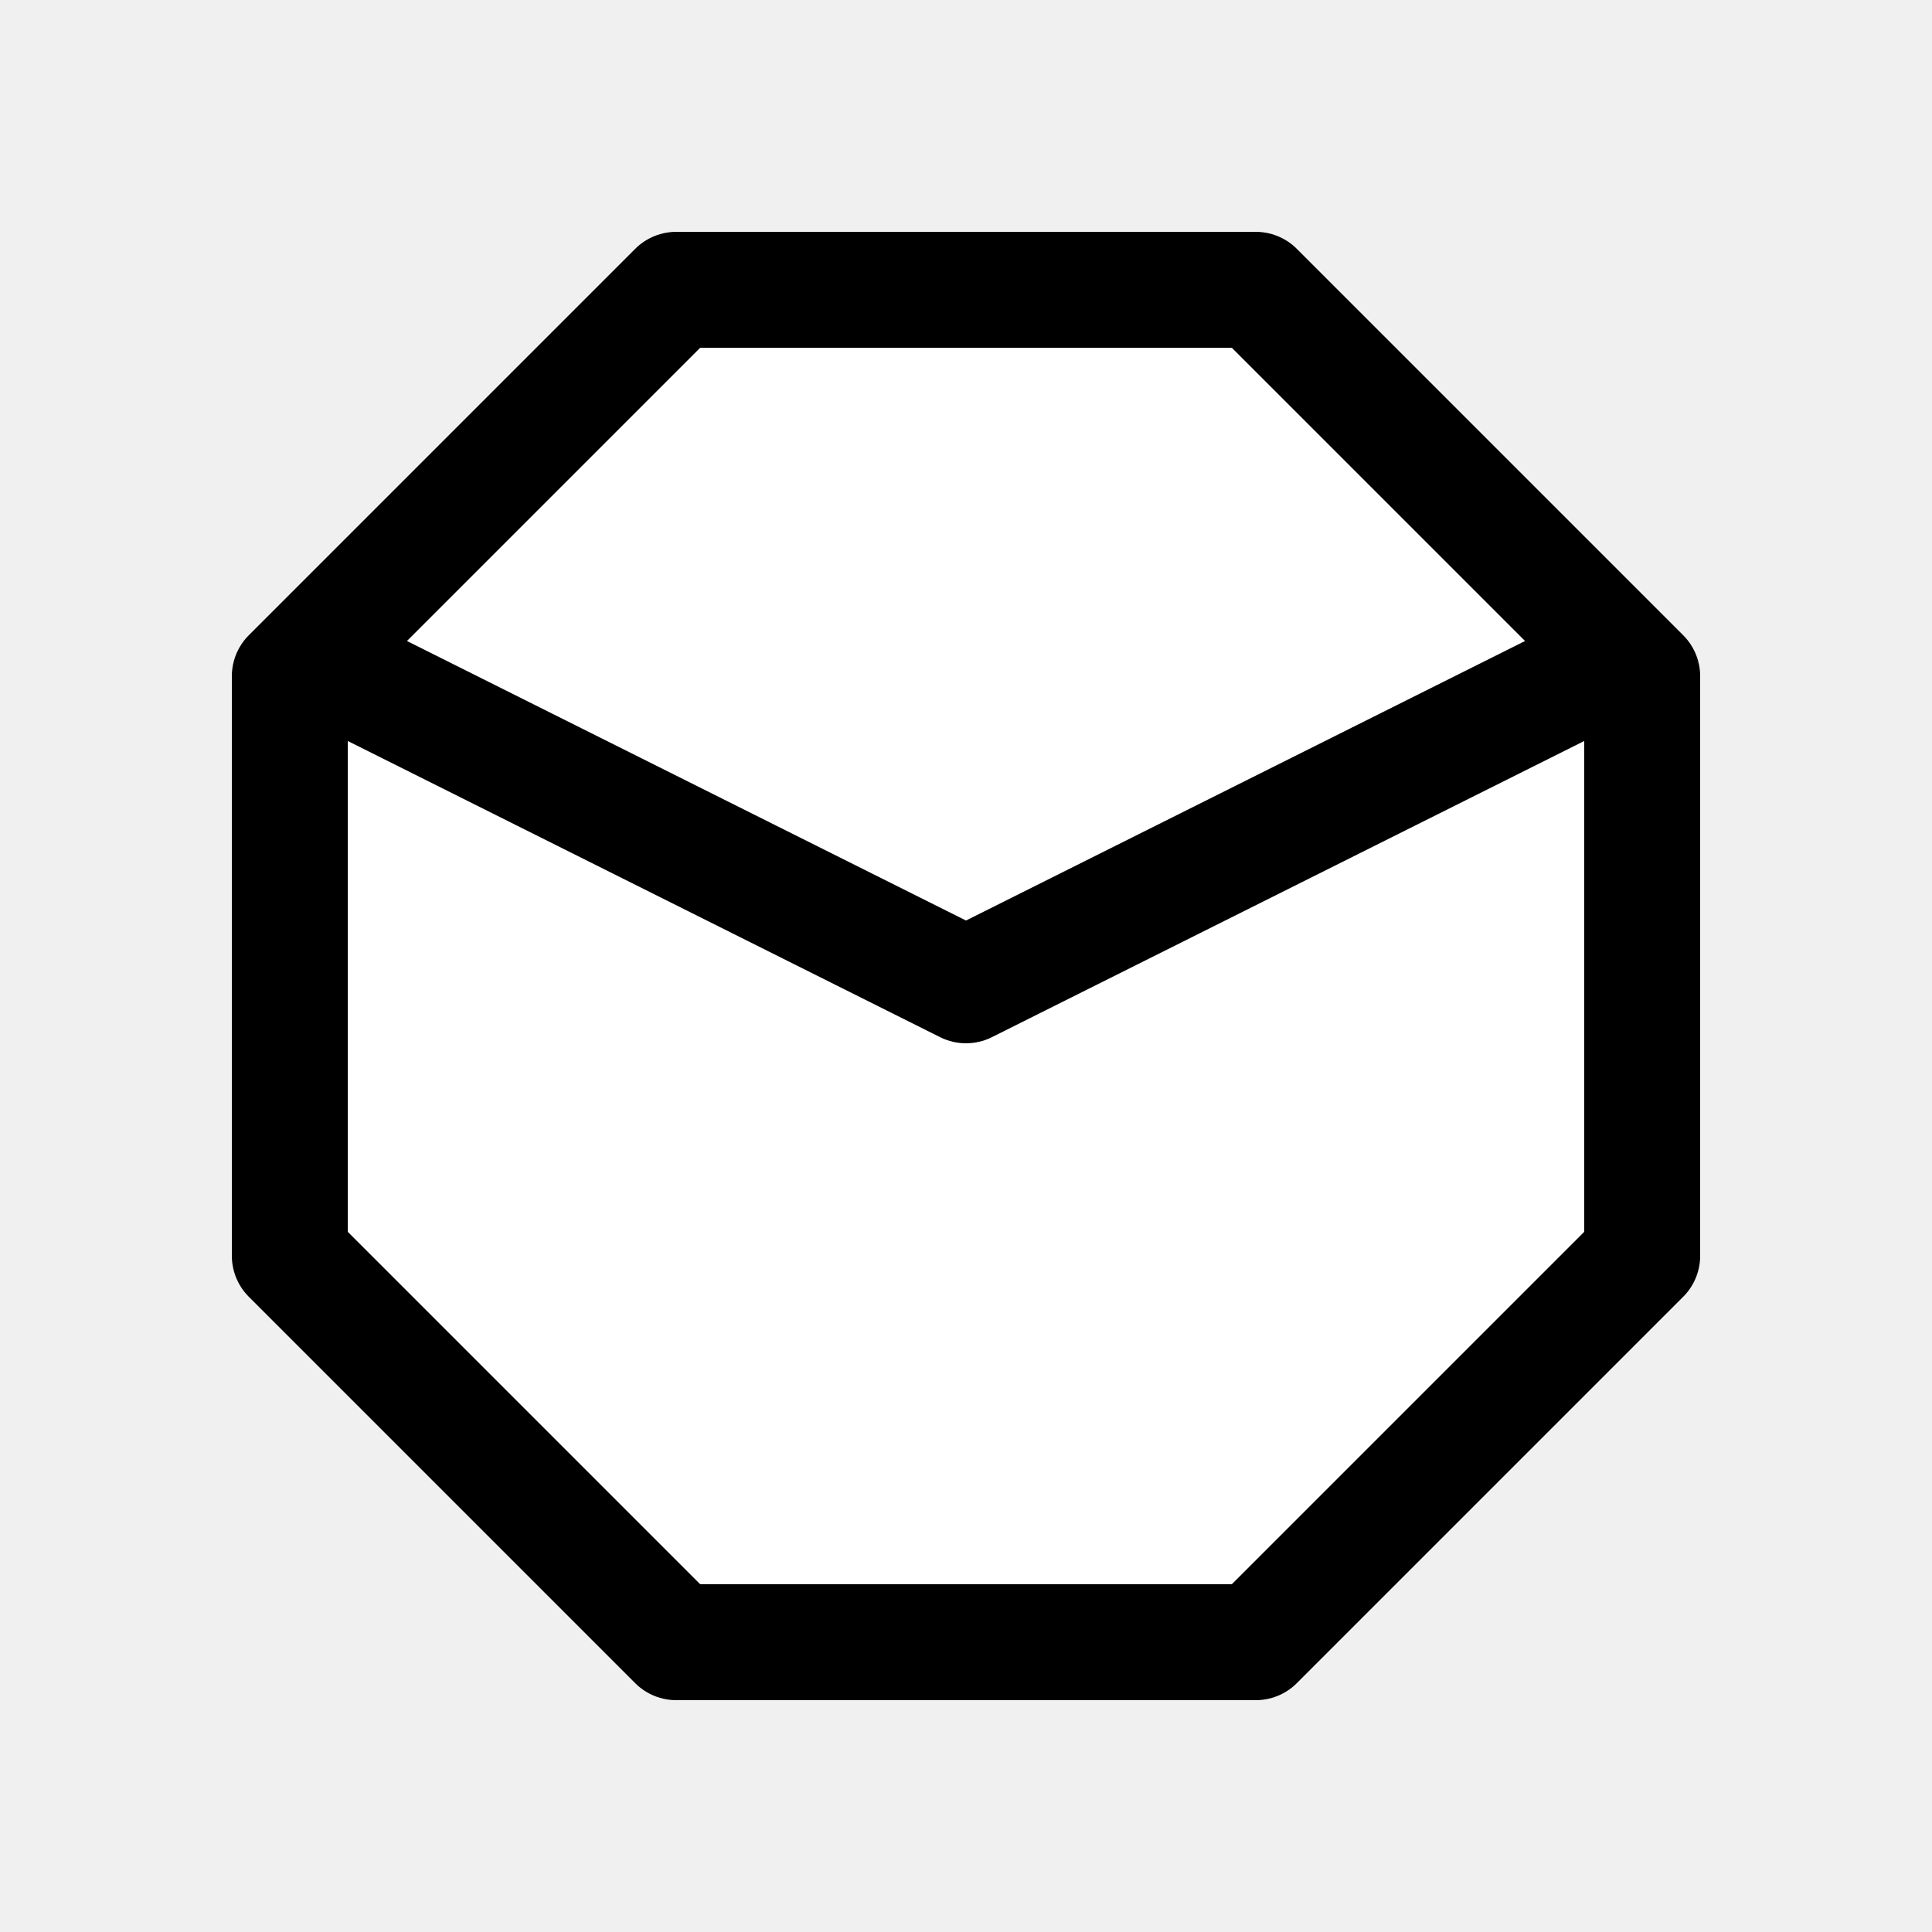
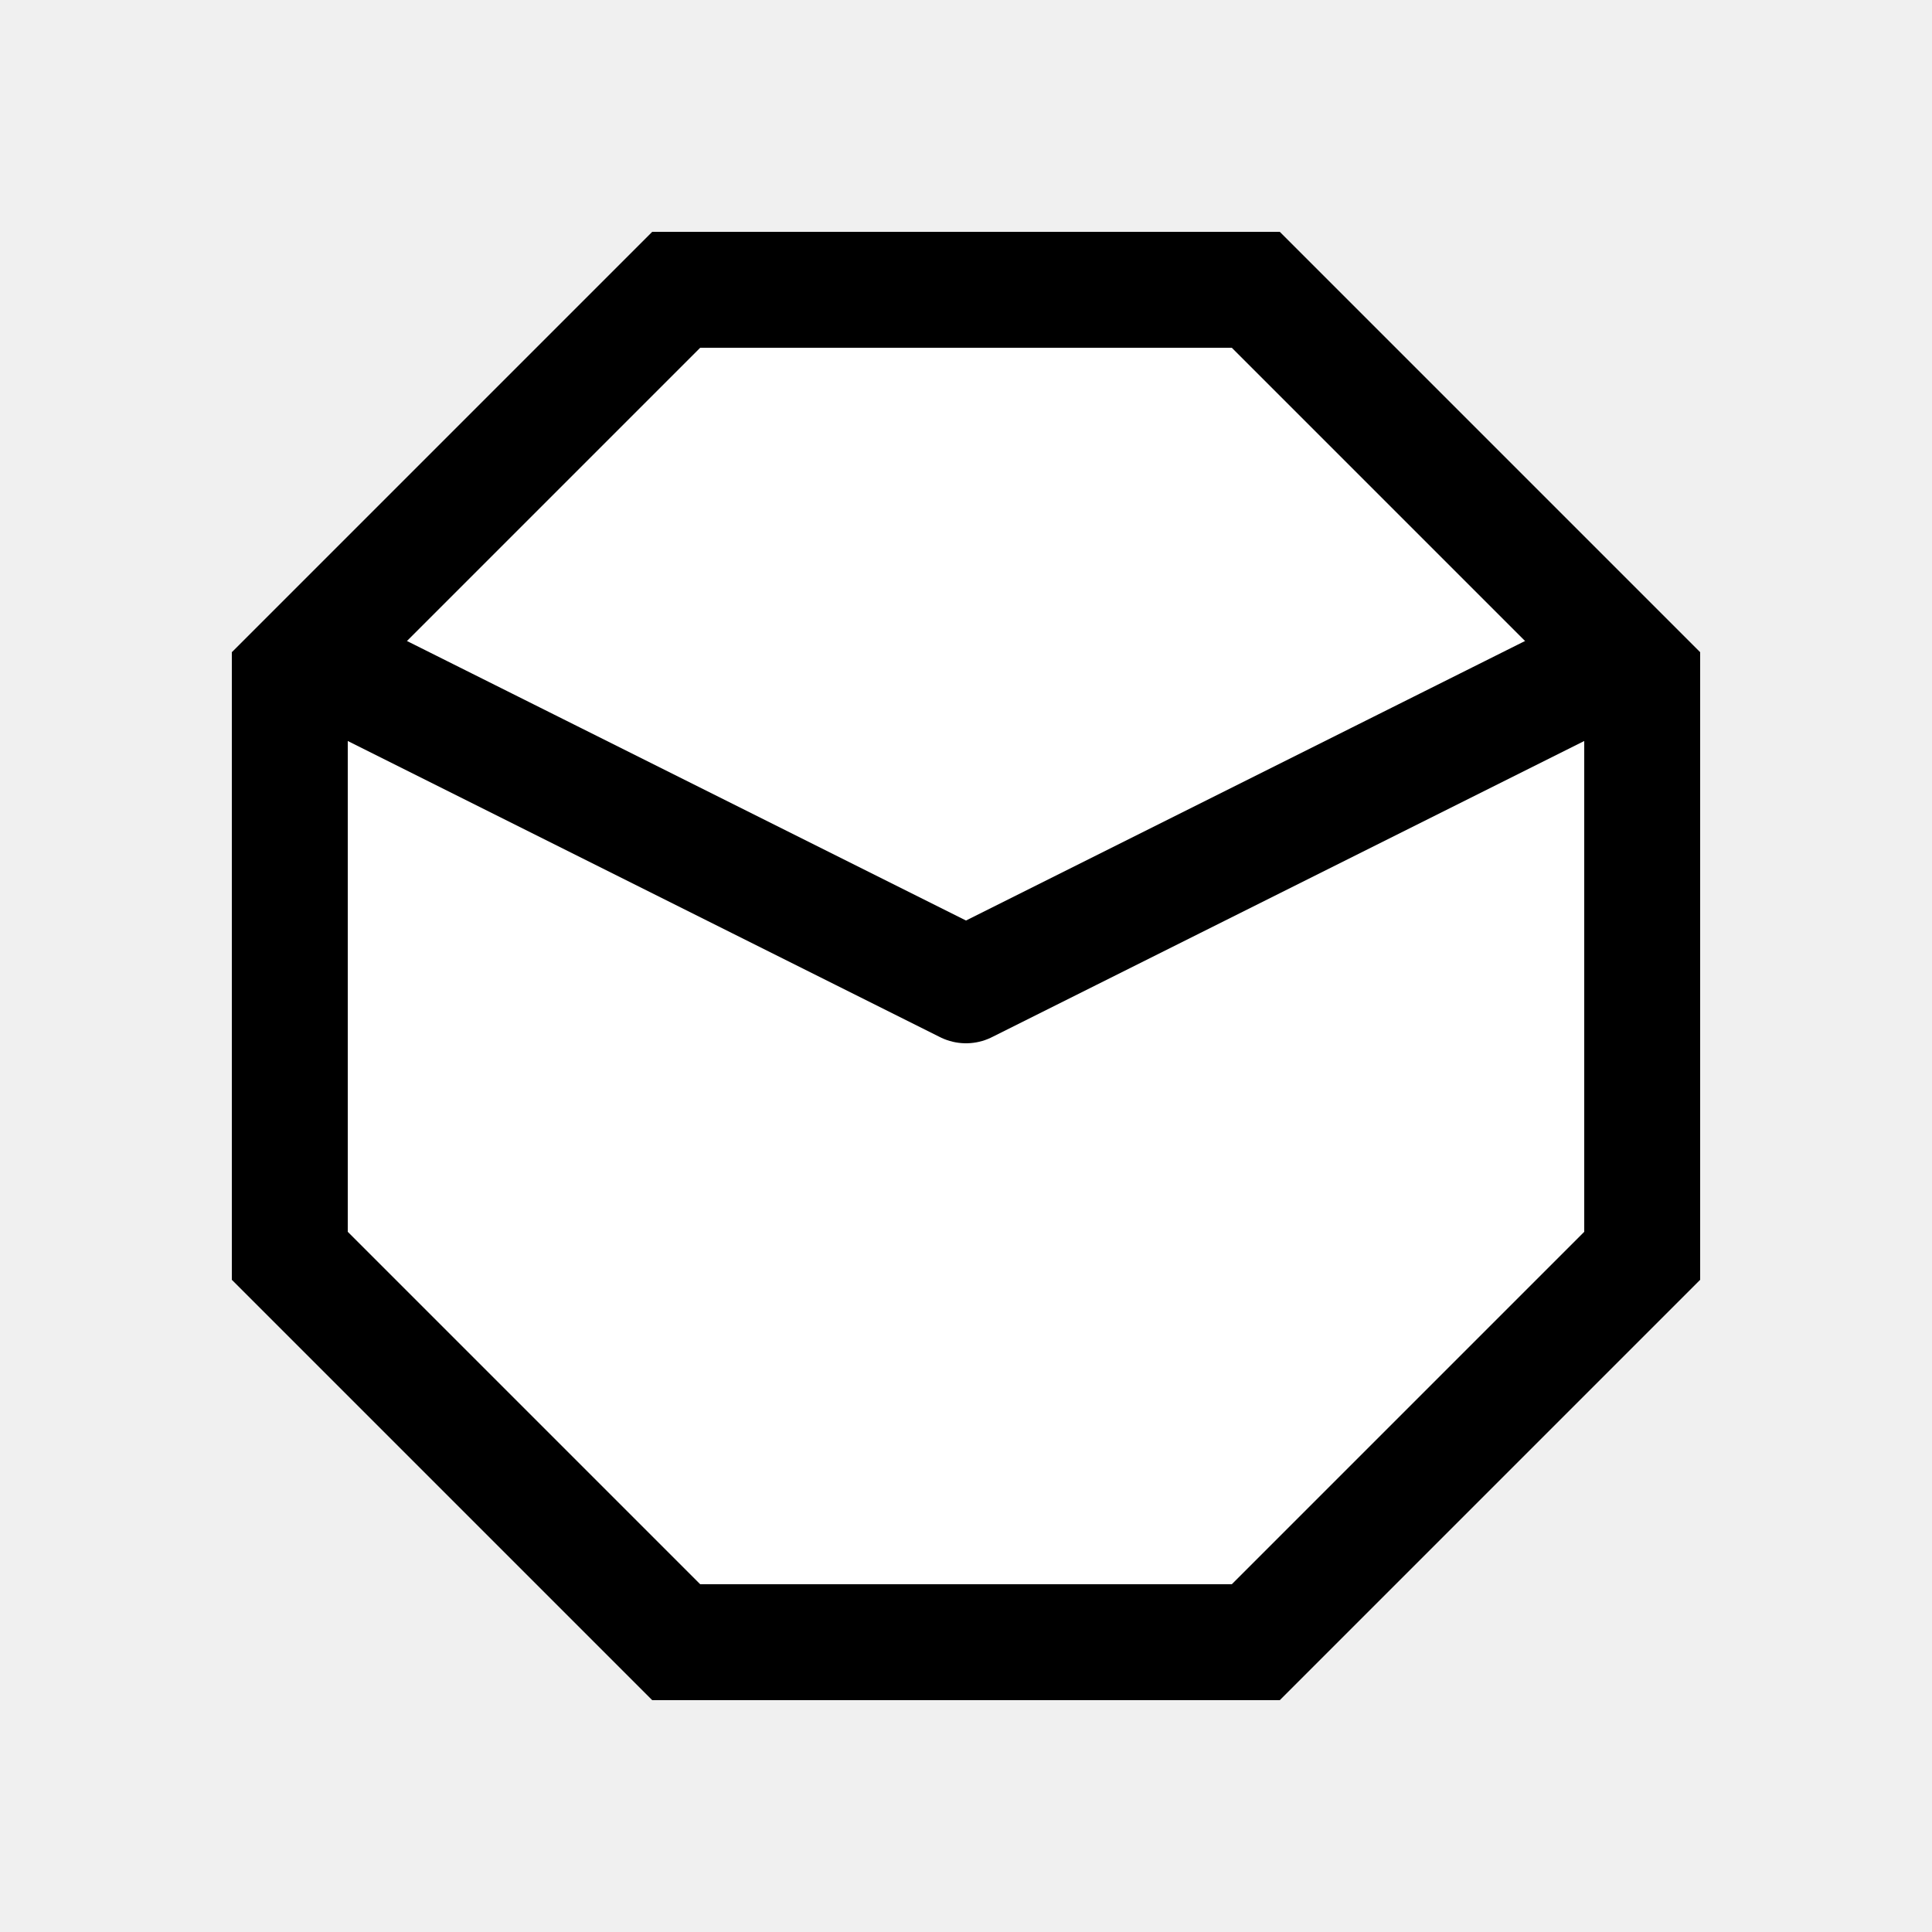
- <svg xmlns="http://www.w3.org/2000/svg" width="50" height="50" viewBox="0 0 50 50" version="1.1" id="svg1" xml:space="preserve">
-   <defs id="defs1">
-     <linearGradient id="swatch1">
-       <stop style="stop-color:#ffffff;stop-opacity:1;" offset="0" id="stop1" />
-     </linearGradient>
-   </defs>
-   <g id="g12">
-     <g id="layer4" style="stroke-width:1.47;stroke-dasharray:none">
-       <path d="m 32.5,7.5 h -15 l -10,10 v 15 l 10,10 h 15 l 10,-10 v -15 z" fill="#ffffff" stroke="#000000" stroke-width="2.941" stroke-linejoin="round" id="path1-1" style="fill:#ffffff;fill-opacity:1;stroke-width:3;stroke-dasharray:none" />
-       <path style="fill:none;stroke:#000000;stroke-width:3;stroke-linecap:round;stroke-linejoin:round;stroke-miterlimit:1;stroke-dasharray:none" d="m 9,17.5 16,8 16,-8" id="path2" />
-     </g>
+ <svg xmlns="http://www.w3.org/2000/svg" width="50" height="50" version="1.1" viewBox="0 0 50 50" xml:space="preserve">
+   <g stroke="#000" stroke-width="3">
+     <path d="m32.5 7.5h-15l-10 10v15l10 10h15l10-10v-15z" fill="#fff" />
+     <path d="m9 17.5 16 8 16-8" fill="none" stroke-linecap="round" stroke-linejoin="round" stroke-miterlimit="1" />
  </g>
</svg>
